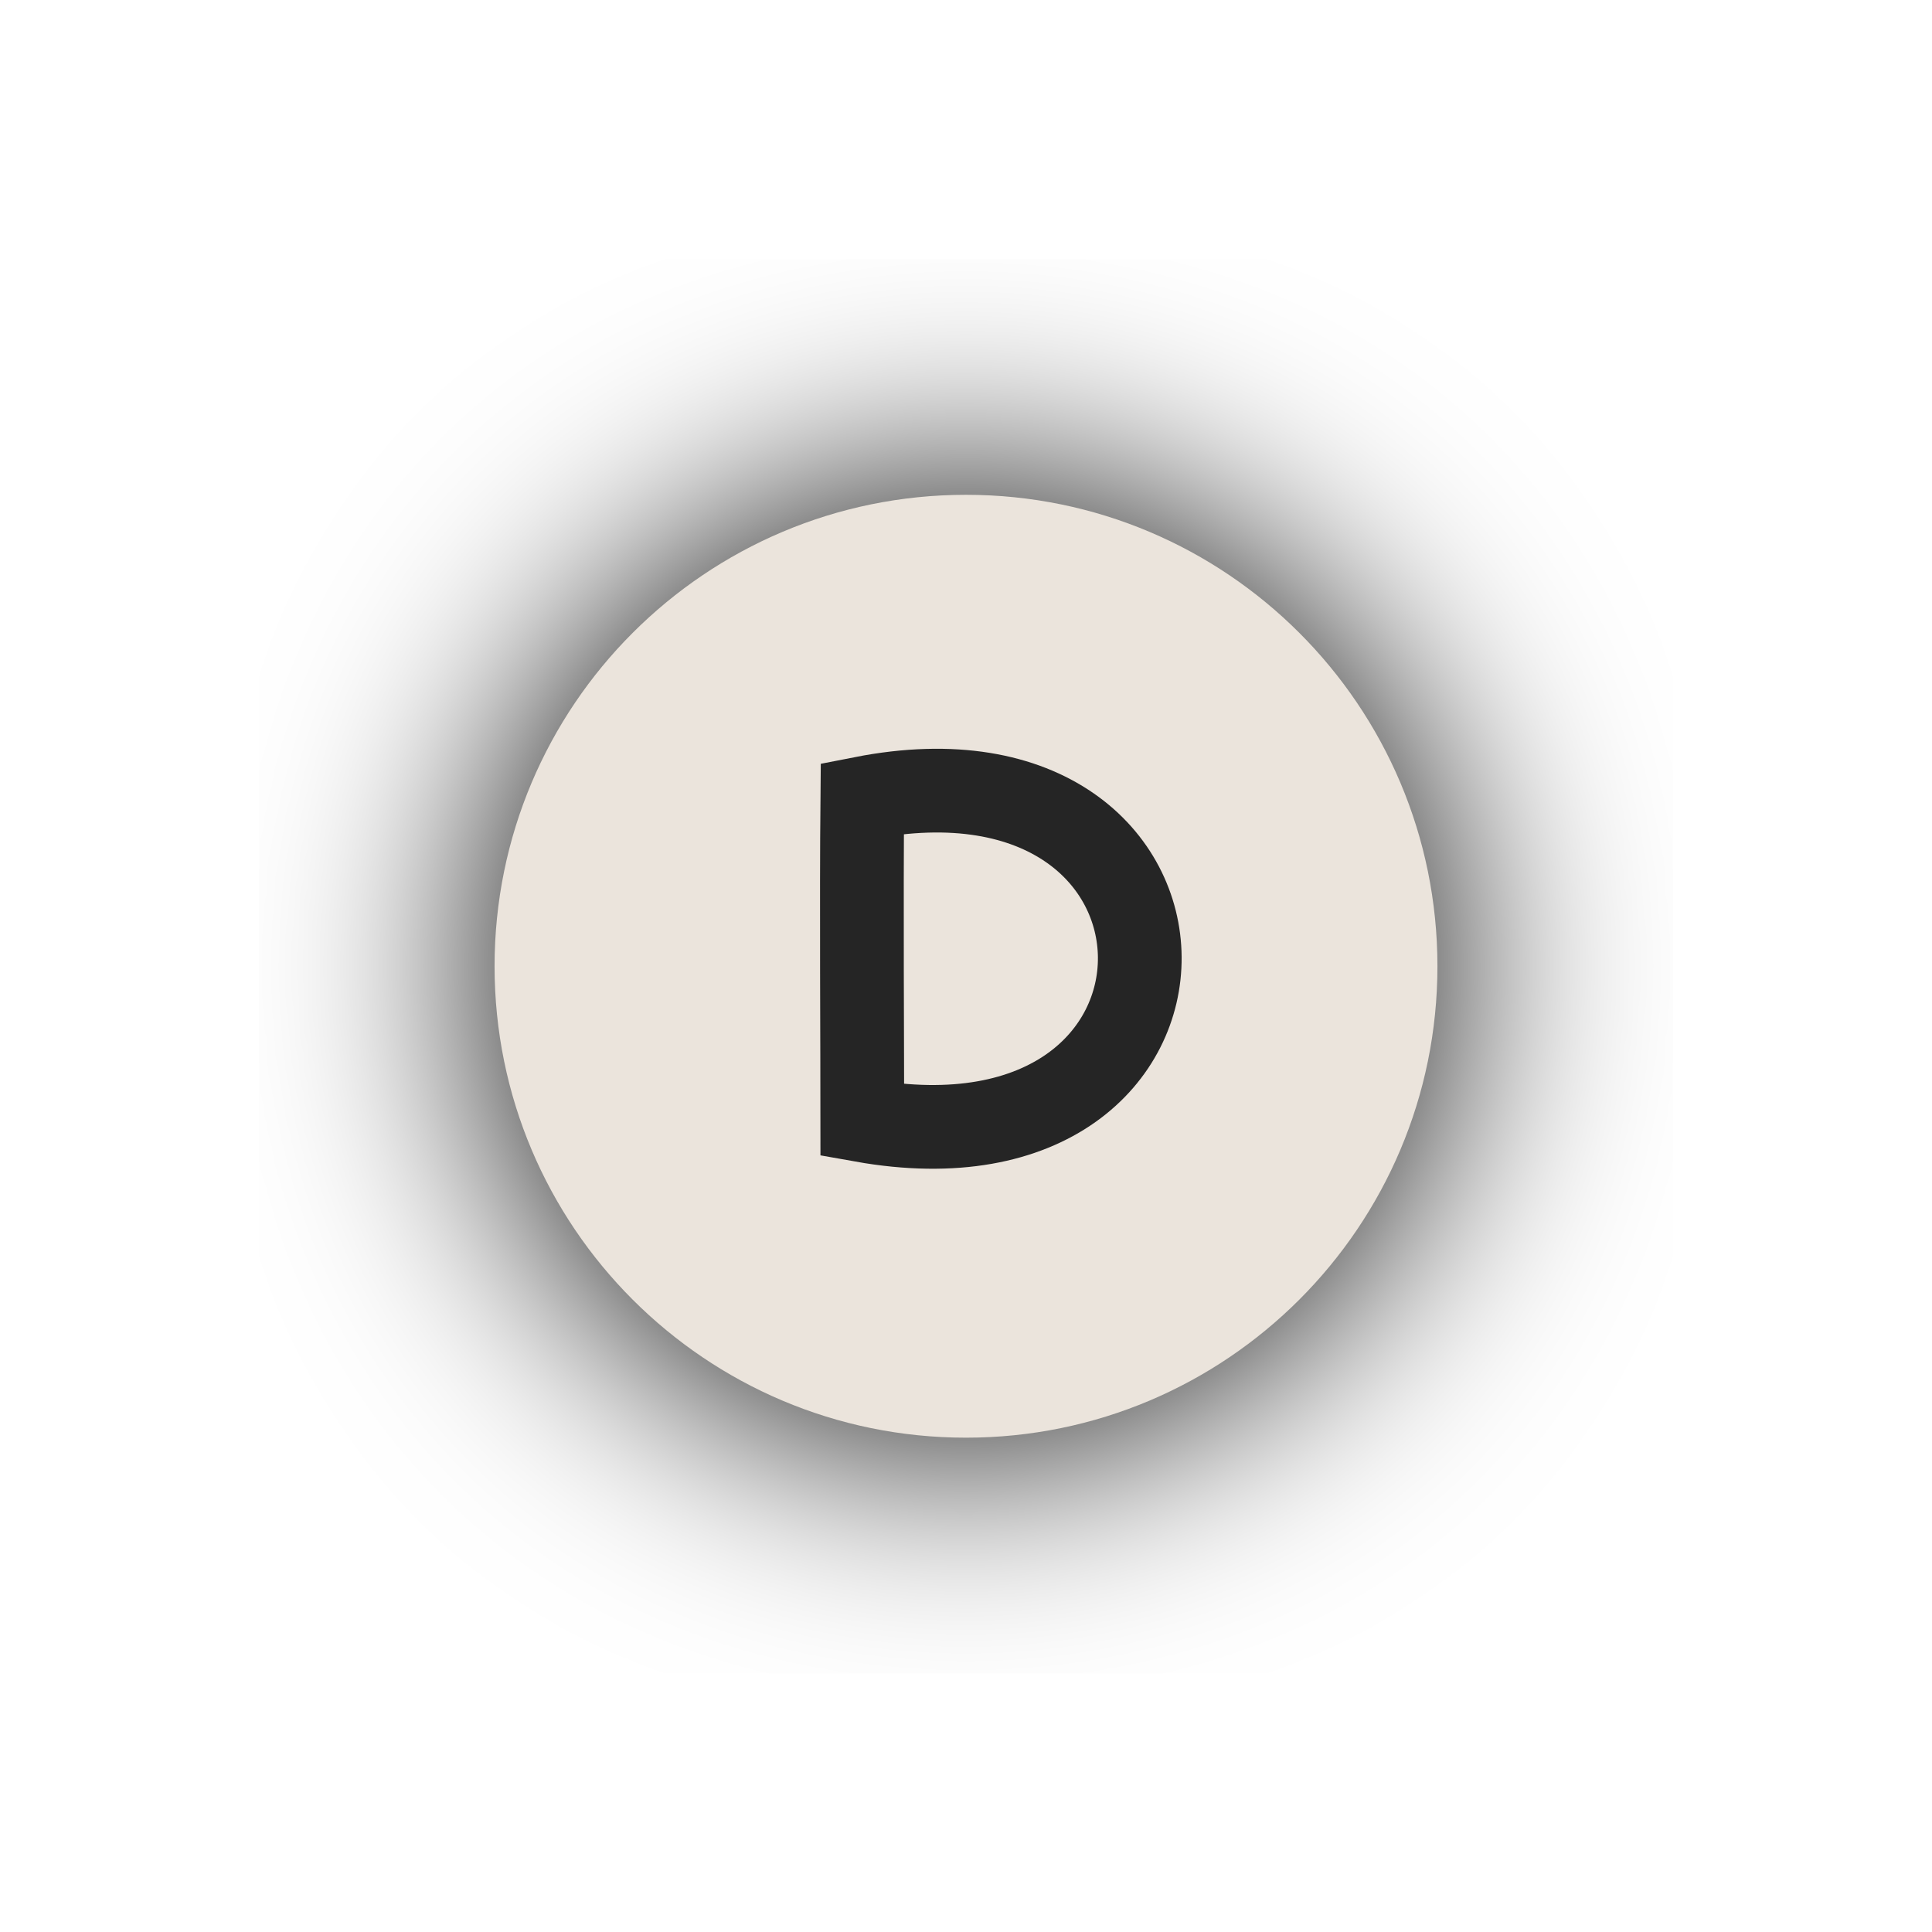
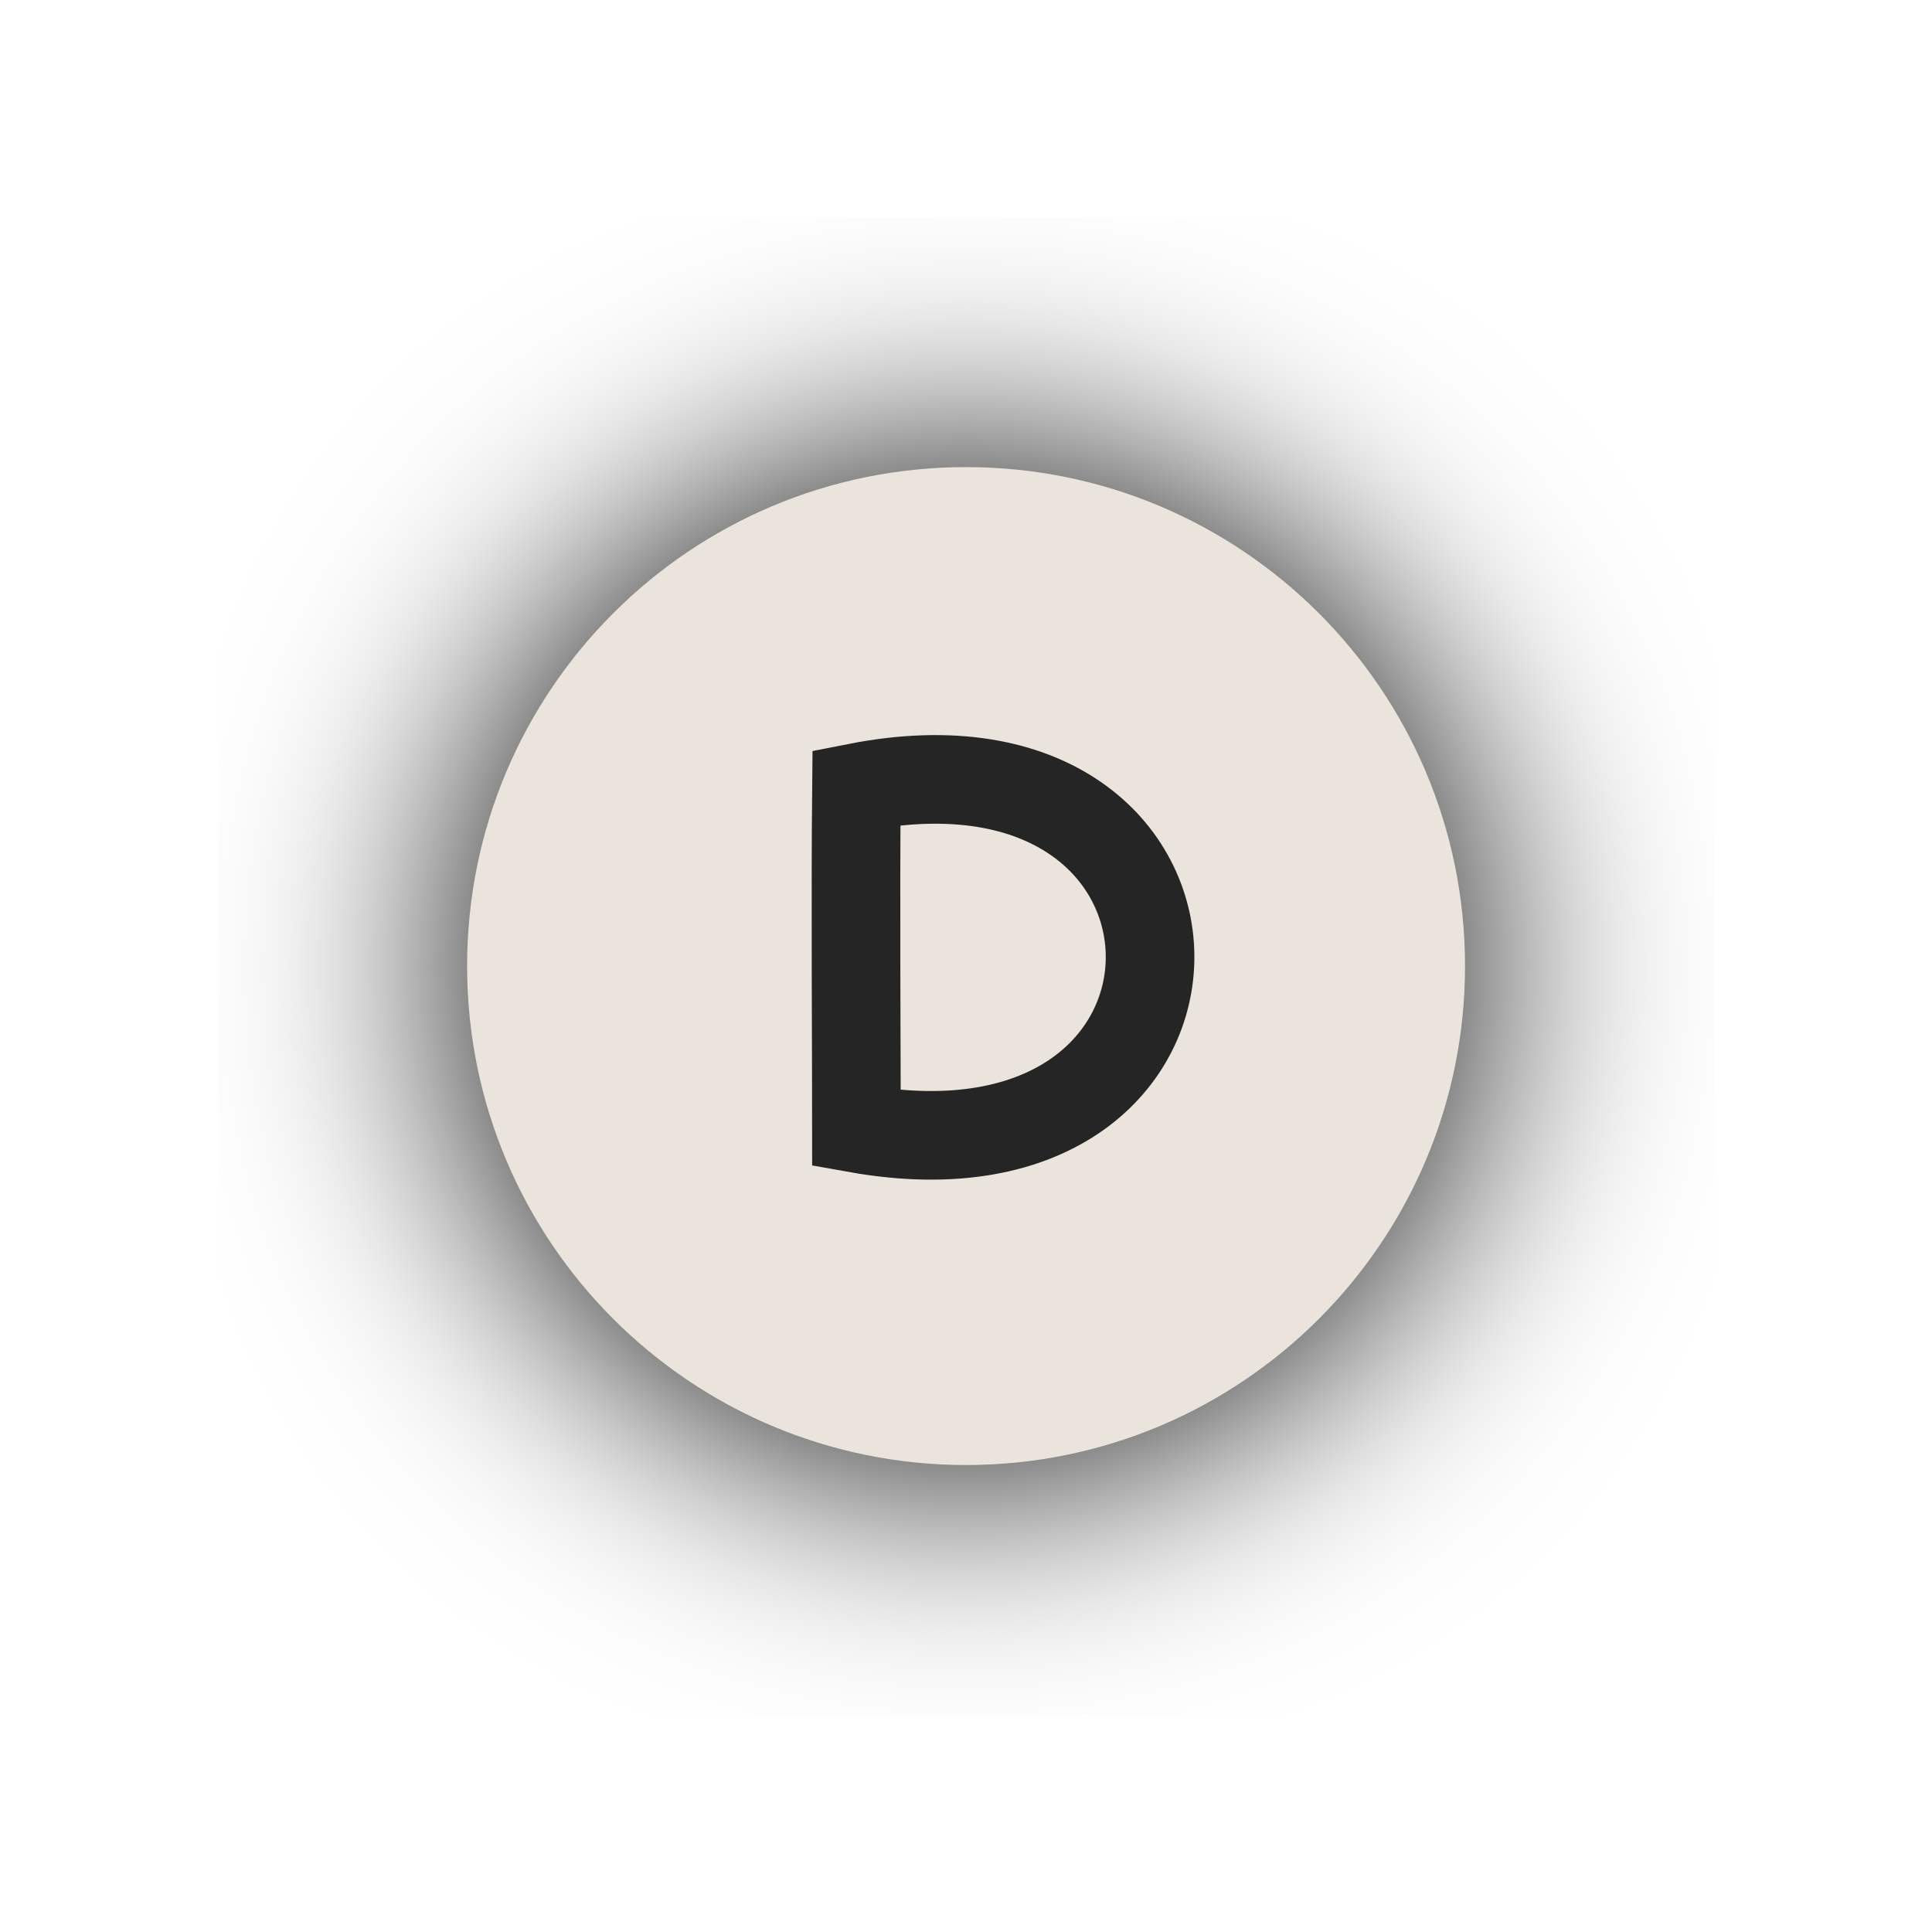
- <svg xmlns="http://www.w3.org/2000/svg" width="30" height="30" version="1.1" viewBox="0 0 7.938 7.938">
+ <svg xmlns="http://www.w3.org/2000/svg" width="30" height="30" version="1.1" viewBox="0 0 30 30">
  <defs>
    <filter id="filter5241" x="-.25" y="-.25" width="1.5" height="1.5" color-interpolation-filters="sRGB">
      <feFlood flood-color="rgb(0,0,0)" result="flood" />
      <feComposite in="flood" in2="SourceGraphic" operator="in" result="composite1" />
      <feGaussianBlur in="composite1" result="blur" stdDeviation="0.5" />
      <feOffset dx="0" dy="0" result="offset" />
      <feComposite in="SourceGraphic" in2="offset" result="composite2" />
    </filter>
  </defs>
-   <g transform="translate(0 -289.06)">
-     <circle cx="3.969" cy="293.03" r="1.937" fill="#ebe4dc" filter="url(#filter5241)" stroke-width=".321" />
-     <path d="m3.543 292.34c1.508-0.296 1.532 1.596 0 1.323 0-0.273-0.004-0.909 0-1.323z" fill="none" opacity=".97" stroke="#202020" stroke-width=".344" />
+   <g id="button">
+     <circle transform="matrix(4 0 0 4 -.875 -.875)" cx="3.969" cy="3.969" r="1.937" fill="#ebe4dc" filter="url(#filter5241)" stroke-width=".321" />
+     <path d="m13.299 12.229c6.03-1.186 6.128 6.386 0 5.292 0-1.092-0.017-3.638 0-5.292z" fill="none" opacity=".97" stroke="#202020" stroke-width="1.376" />
  </g>
</svg>
